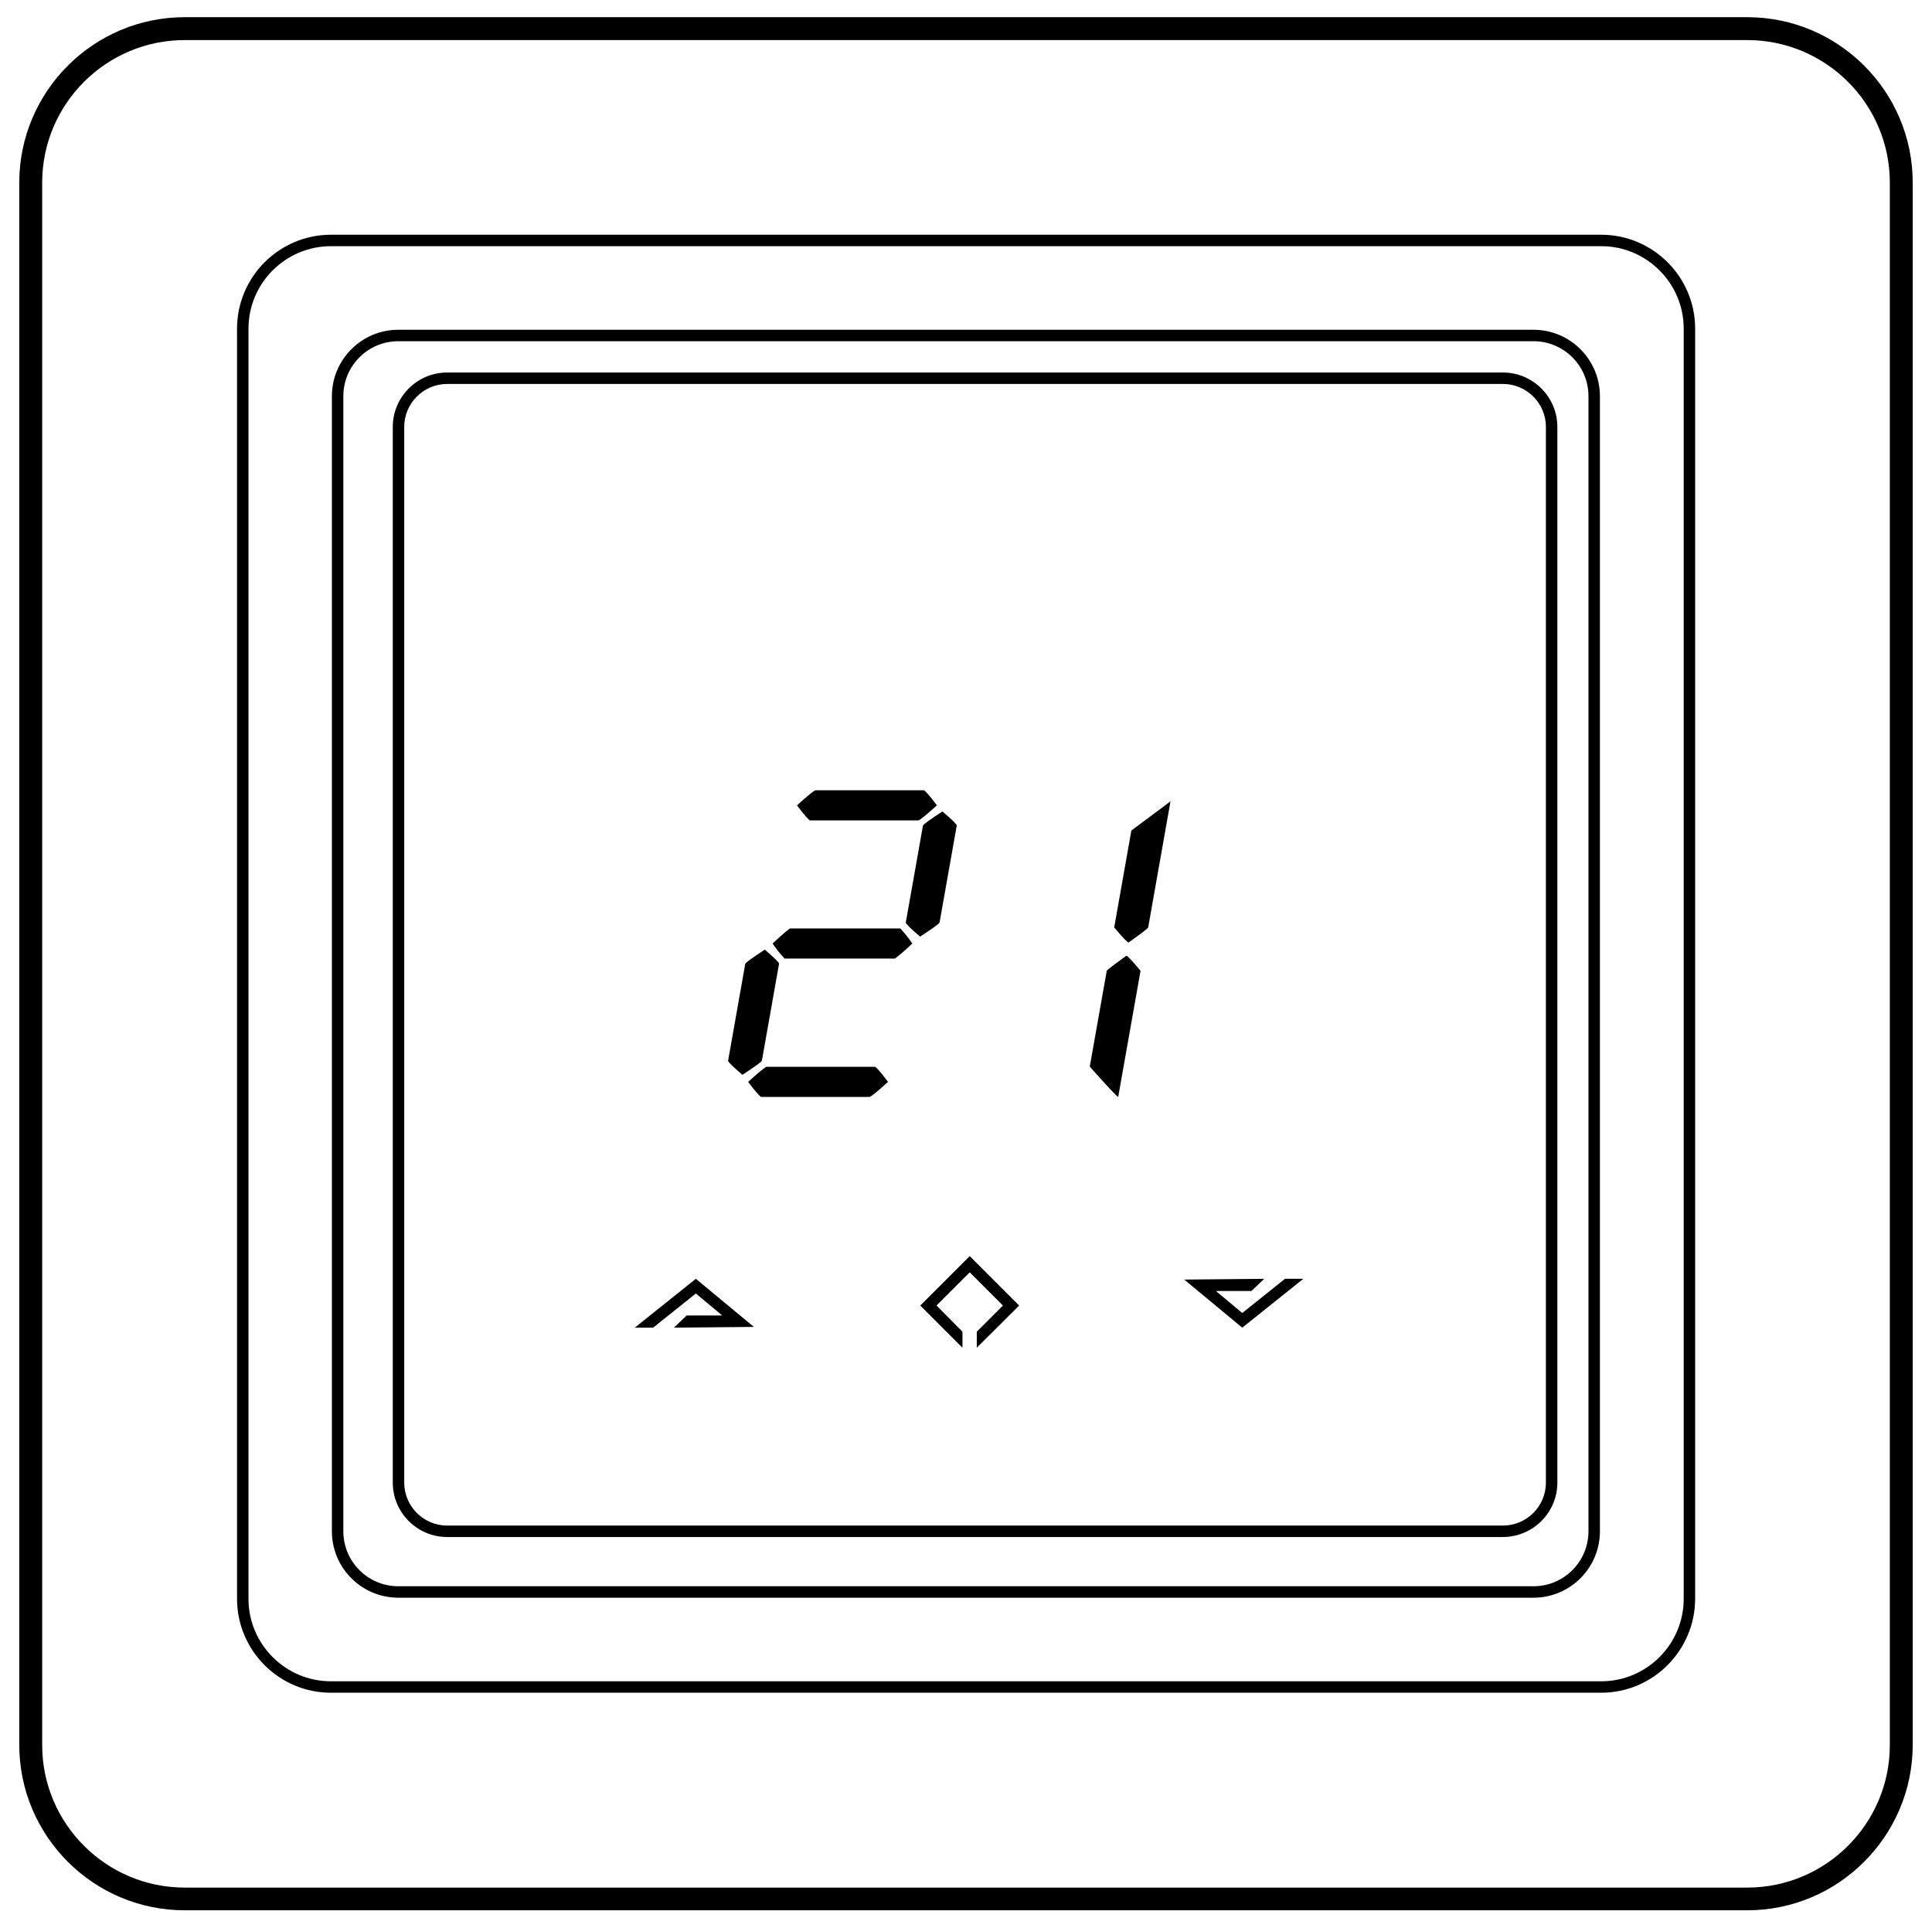
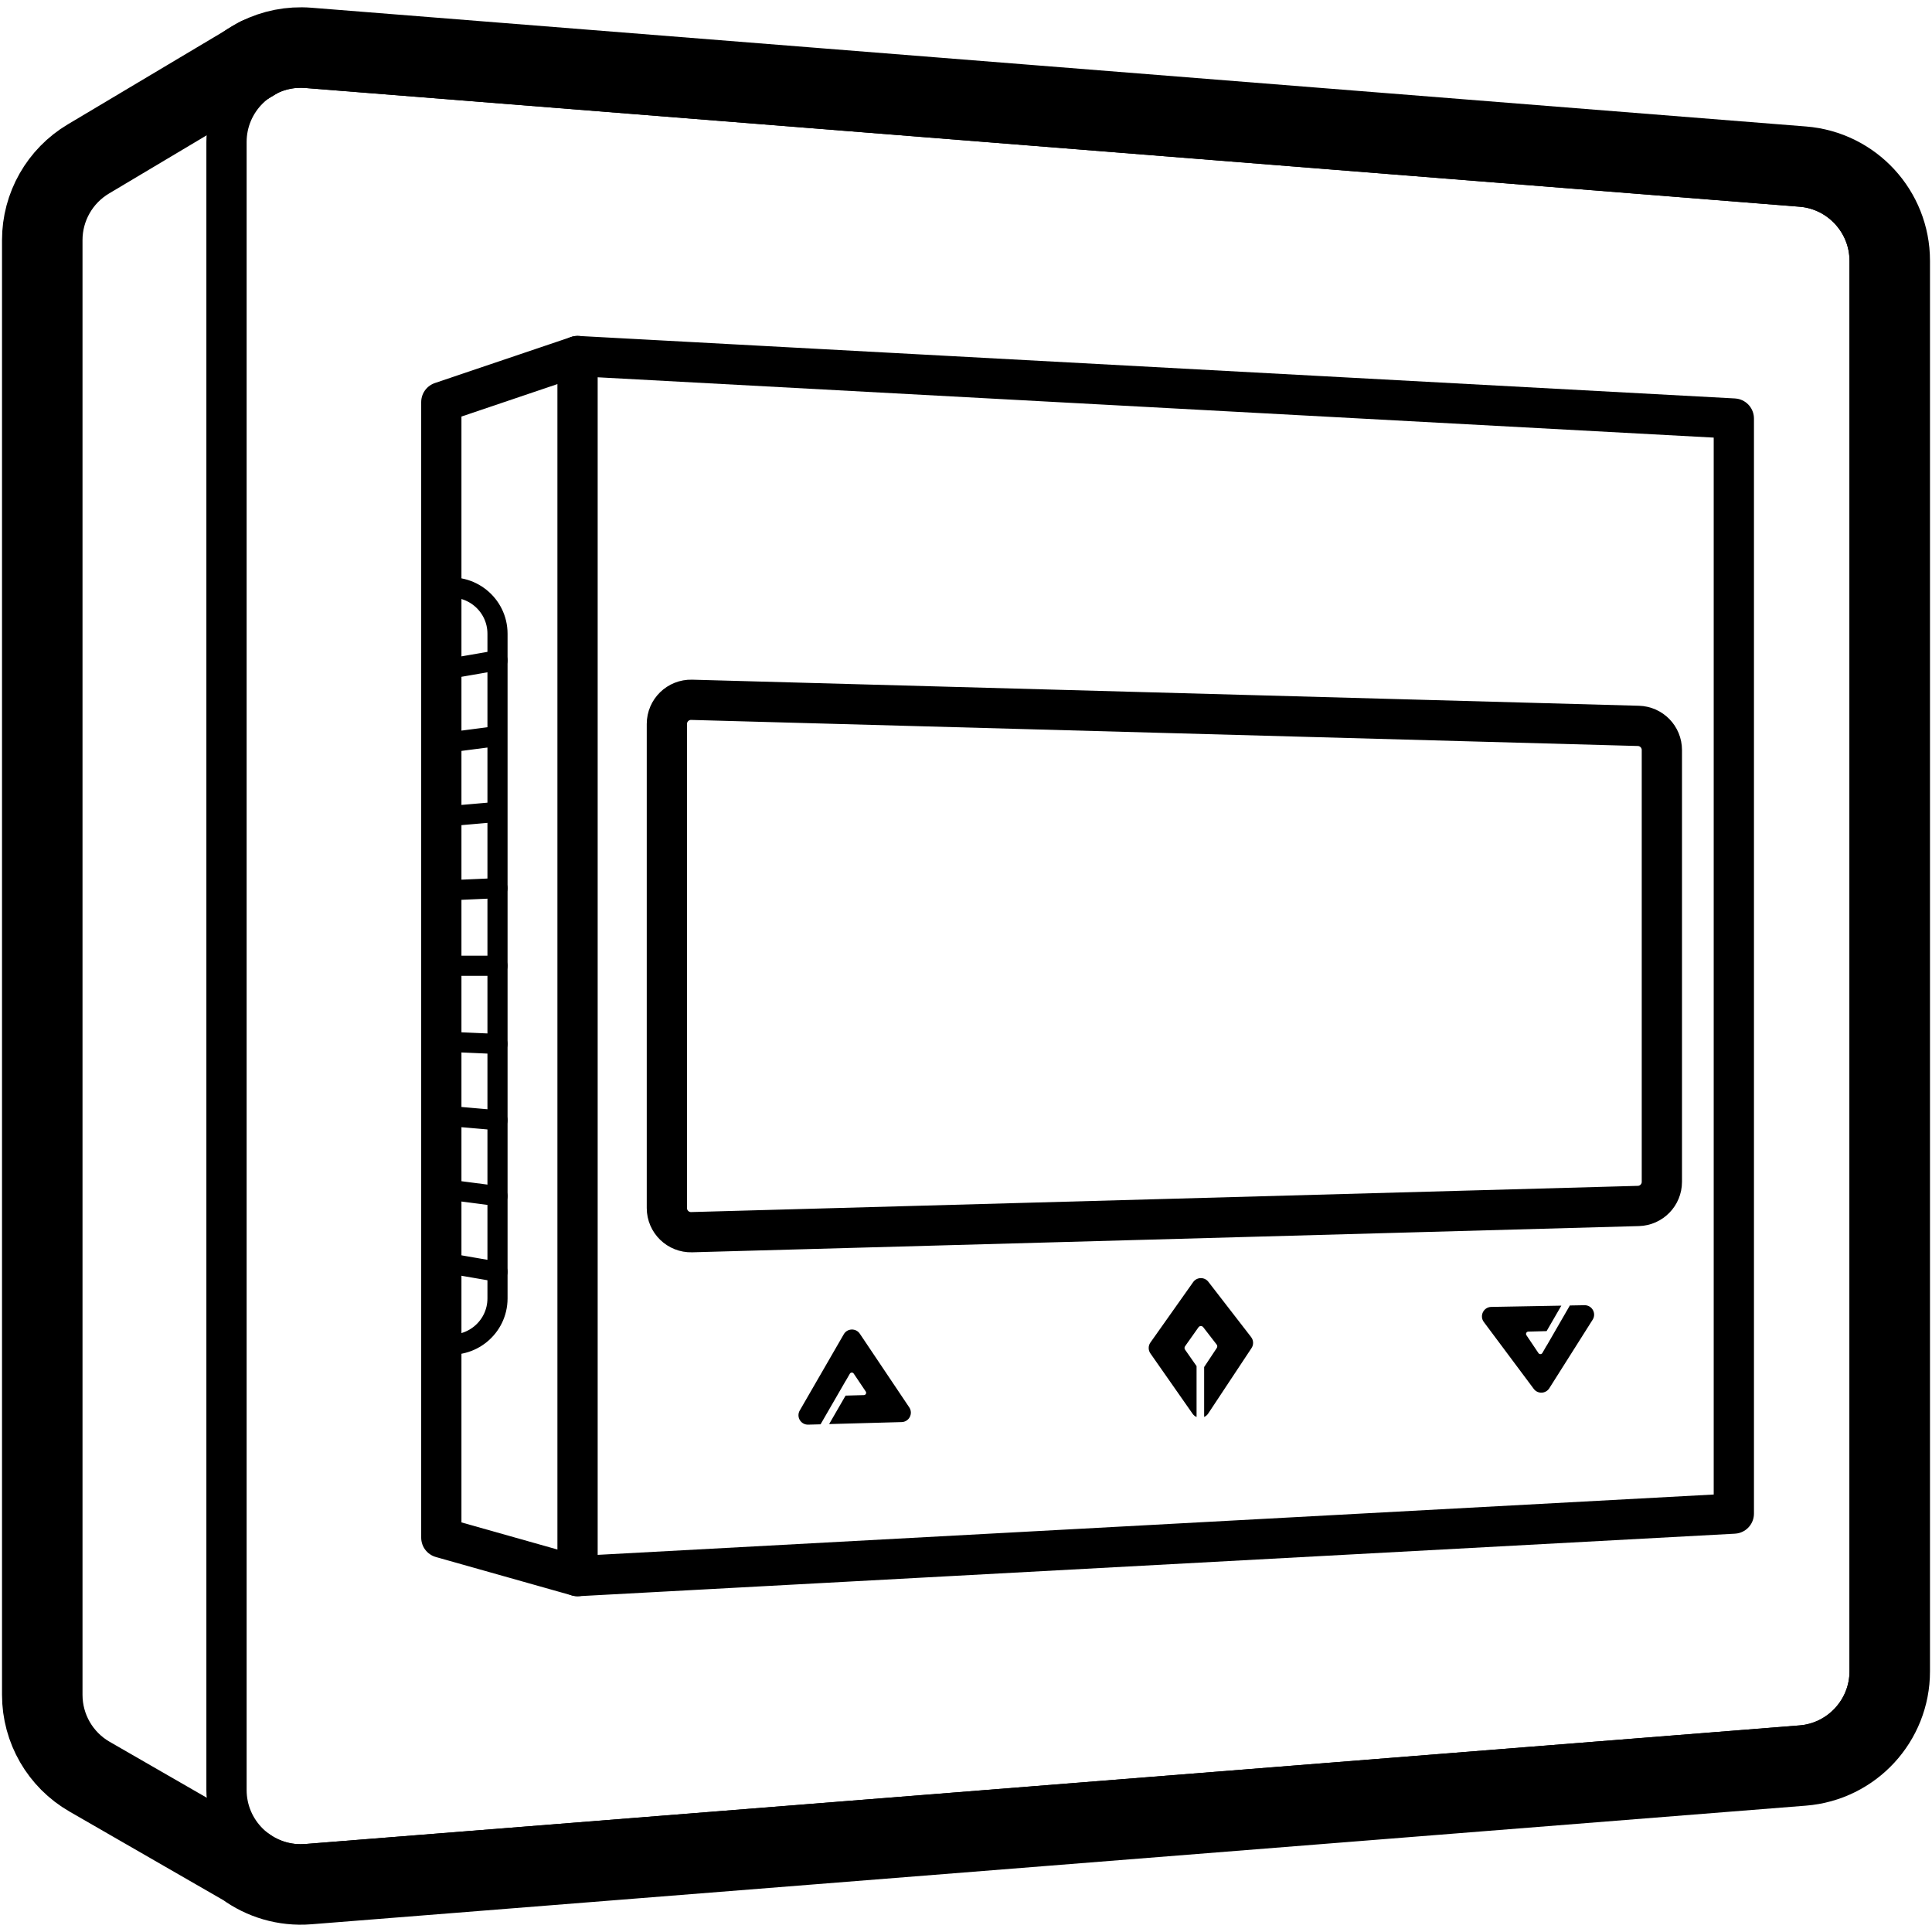
- <svg xmlns="http://www.w3.org/2000/svg" version="1.1" id="Layer_1" x="0px" y="0px" viewBox="0 0 1012.3 1010" style="enable-background:new 0 0 1012.3 1010;" xml:space="preserve">
-   <style type="text/css">
- 	.st0{fill:none;stroke:#000000;stroke-width:12;stroke-miterlimit:10;}
- 	.st1{fill:none;stroke:#000000;stroke-width:6;stroke-miterlimit:10;}
- </style>
-   <g>
-     <path d="M915.5,1001H96.8c-47.8,0-86.7-38.9-86.7-86.7V95.7C10.1,47.9,49,9,96.8,9h818.7c47.8,0,86.7,38.9,86.7,86.7v818.7   C1002.1,962.1,963.3,1001,915.5,1001z M96.8,21c-41.2,0-74.7,33.5-74.7,74.7v818.7c0,41.2,33.5,74.7,74.7,74.7h818.7   c41.2,0,74.7-33.5,74.7-74.7V95.7c0-41.2-33.5-74.7-74.7-74.7H96.8z" />
-   </g>
-   <g>
-     <path d="M838.9,887H173.4c-27.1,0-49.2-22.1-49.2-49.2V172.2c0-27.1,22.1-49.2,49.2-49.2h665.6c27.1,0,49.2,22.1,49.2,49.2v665.6   C888.1,864.9,866.1,887,838.9,887z M173.4,129c-23.8,0-43.2,19.4-43.2,43.2v665.6c0,23.8,19.4,43.2,43.2,43.2h665.6   c23.8,0,43.2-19.4,43.2-43.2V172.2c0-23.8-19.4-43.2-43.2-43.2H173.4z" />
-   </g>
-   <g>
-     <path d="M803.5,837.2H208.7c-19.2,0-34.8-15.6-34.8-34.8V207.6c0-19.2,15.6-34.8,34.8-34.8h594.8c19.2,0,34.8,15.6,34.8,34.8v594.8   C838.3,821.6,822.7,837.2,803.5,837.2z M208.7,178.8c-15.9,0-28.8,12.9-28.8,28.8v594.8c0,15.9,12.9,28.8,28.8,28.8h594.8   c15.9,0,28.8-12.9,28.8-28.8V207.6c0-15.9-12.9-28.8-28.8-28.8H208.7z" />
-   </g>
-   <g>
-     <path d="M787.4,805.4H234.3c-15.7,0-28.5-12.8-28.5-28.5V223.7c0-15.7,12.8-28.5,28.5-28.5h553.2c15.7,0,28.5,12.8,28.5,28.5v553.2   C816,792.6,803.2,805.4,787.4,805.4z M234.3,201.2c-12.4,0-22.5,10.1-22.5,22.5v553.2c0,12.4,10.1,22.5,22.5,22.5h553.2   c12.4,0,22.5-10.1,22.5-22.5V223.7c0-12.4-10.1-22.5-22.5-22.5H234.3z" />
-   </g>
-   <g>
-     <path d="M400.7,497.6c5,4.3,7.6,6.8,7.5,7.4l-9,50.8c-0.2,0.6-3.6,3.1-10.2,7.4c-5-4.3-7.6-6.8-7.5-7.4l9-50.8   C390.7,504.4,394.1,502,400.7,497.6z M401.7,559h56.7c0.7,0.1,3,2.7,6.9,7.9c-5.7,5.2-9,7.8-9.7,7.9h-56.7c-0.7-0.1-3-2.7-6.9-7.9   C397.7,561.7,401,559.1,401.7,559z M413.9,486.5h57.8c2.1,2.2,4.2,4.8,6.3,7.9c-3.2,3.1-6.2,5.7-9.1,7.9h-57.8   c-2.1-2.2-4.2-4.8-6.3-7.9C408,491.4,411,488.7,413.9,486.5z M427.3,414.1h56.7c0.7,0.1,3,2.7,6.9,7.9c-5.7,5.2-9,7.8-9.7,7.9   h-56.7c-0.7-0.1-3-2.7-6.9-7.9C423.3,416.8,426.6,414.2,427.3,414.1z M493.8,425.2c5,4.3,7.6,6.8,7.5,7.4l-9,50.8   c-0.2,0.6-3.6,3.1-10.2,7.4c-5-4.3-7.6-6.8-7.5-7.4l9-50.8C483.8,432,487.2,429.5,493.8,425.2z" />
-     <path d="M590.2,500.8c0.5,0,3,2.6,7.4,7.9l-11.7,66.1c-0.5,0-5.5-5.3-14.9-15.9l8.9-50.2C580,508.3,583.4,505.7,590.2,500.8z    M613.3,419.9L601.6,486c-0.1,0.4-3.5,3.1-10.3,7.9c-0.5,0-3-2.6-7.5-7.9l9-50.8L613.3,419.9z" />
-   </g>
-   <g>
-     <g>
-       <polygon points="342.2,695.7 332.6,695.7 364.6,670.1 395,695.3 353.1,695.7 359.8,689.3 378.4,689.3 364.6,677.8   " />
-     </g>
-   </g>
-   <g>
-     <polygon points="673.3,670.1 682.9,670.1 650.9,695.7 620.5,670.5 662.4,670.1 655.7,676.5 637.1,676.5 650.9,688  " />
-   </g>
-   <g>
-     <polygon points="504.3,697.8 490.7,684.1 508.1,666.7 525.5,684.1 511.8,697.8 511.8,706.2 534,684.1 508.1,658.2 482.2,684.1    504.3,706.2  " />
-   </g>
+ <svg xmlns="http://www.w3.org/2000/svg" id="Layer_1" data-name="Layer 1" width="960" height="960" viewBox="0 0 960 960">
+   <defs>
+     <style>
+       .cls-1 {
+         stroke-width: 40px;
+       }
+ 
+       .cls-1, .cls-2, .cls-3 {
+         fill: none;
+         stroke: #000;
+         stroke-linecap: round;
+         stroke-linejoin: round;
+       }
+ 
+       .cls-2 {
+         stroke-width: 10px;
+       }
+ 
+       .cls-3 {
+         stroke-width: 20px;
+       }
+     </style>
+   </defs>
+   <path class="cls-3" d="m149.407,926.372c-20.324,0-36.858-16.565-36.858-36.926V70.554c0-20.361,16.535-36.926,36.859-36.926.99,0,1.995.04,2.989.119l742.605,59.004c19.064,1.515,33.999,17.682,33.999,36.807v700.944c0,19.126-14.936,35.294-34.002,36.808l-742.605,58.943c-.993.079-1.998.119-2.986.119Z" />
+   <polygon class="cls-3" points="861.532 752.094 286.978 783.156 286.978 176.918 861.532 207.97 861.532 752.094" />
+   <polyline class="cls-3" points="286.978 176.918 219.29 199.805 219.29 764.045 286.978 783.156" />
+   <path class="cls-3" d="m128.583,28.532l-84.681,50.463c-14.202,8.463-22.902,23.776-22.902,40.309v722.856c0,16.782,8.963,32.287,23.506,40.662l84.077,48.418" />
+   <path class="cls-2" d="m219.29,292.478h0c14.337-3.159,27.918,7.756,27.918,22.437v330.23c0,14.533-13.324,25.415-27.565,22.512l-.353-.072" />
+   <line class="cls-2" x1="247.208" y1="328.127" x2="219.29" y2="332.951" />
+   <line class="cls-2" x1="245.472" y1="365.976" x2="219.29" y2="369.379" />
+   <line class="cls-2" x1="245.472" y1="403.58" x2="219.29" y2="405.861" />
+   <line class="cls-2" x1="247.208" y1="441.321" x2="219.29" y2="442.55" />
+   <line class="cls-2" x1="247.208" y1="479.886" x2="219.29" y2="479.886" />
+   <line class="cls-2" x1="247.208" y1="518.74" x2="219.29" y2="517.511" />
+   <line class="cls-2" x1="247.208" y1="556.633" x2="219.29" y2="554.201" />
+   <line class="cls-2" x1="247.208" y1="594.312" x2="219.29" y2="590.684" />
+   <line class="cls-2" x1="247.208" y1="631.936" x2="219.29" y2="627.113" />
+   <path d="m448.037,706.622l-36.049.997,8.176-14.147,9.115-.258c.892-.023,1.408-1.021.915-1.771l-5.983-8.904c-.469-.703-1.513-.668-1.936.059l-2.1,3.637-.023-.012-12.423,21.514-6.147.164c-3.672.094-6.03-3.859-4.188-7.038l21.878-37.879c1.736-3.015,6.029-3.156,7.965-.27l24.564,36.6c2.064,3.074-.07,7.202-3.766,7.308Z" />
+   <path d="m791.385,655.745l-21.55,34.078c-1.76,2.78-5.76,2.933-7.719.305l-24.81-33.233c-2.287-3.062-.141-7.426,3.684-7.496l34.829-.633-7.32,12.657-9.103.247c-.903.035-1.419,1.032-.927,1.783l5.983,8.904c.469.704,1.513.668,1.935-.059l2.1-3.648.035.023,11.531-19.989,7.273-.129c3.73-.07,6.053,4.035,4.059,7.191Z" />
+   <path d="m621.876,669.857l-21.526,32.518c-.528.798-1.232,1.372-2.018,1.701v-24.799l6.276-9.467c.352-.528.328-1.22-.058-1.713l-6.675-8.622c-.599-.786-1.795-.763-2.358.047l-6.663,9.42c-.363.505-.363,1.185-.012,1.689l5.725,8.188v25.28c-.763-.329-1.455-.868-1.983-1.619l-20.963-29.984c-1.126-1.619-1.126-3.777.012-5.396l21.244-30.031c1.818-2.569,5.619-2.651,7.543-.164l21.256,27.485c1.232,1.595,1.314,3.789.2,5.466Z" />
+   <path class="cls-1" d="m939,129.56v700.94c0,24.48-18.81,44.84-43.21,46.78l-742.61,58.94c-11.71.93-22.69-2.51-31.41-8.9l-77.26-44.5c-14.55-8.37-23.51-23.88-23.51-40.66V119.3c0-16.53,8.7-31.84,22.9-40.31l78.61-46.85,6.07-3.61c7.35-3.67,15.77-5.45,24.61-4.75l742.6,59c24.4,1.94,43.21,22.3,43.21,46.78Z" />
+   <path class="cls-1" d="m128.58,28.53l-6.07,3.61c1.92-1.35,3.95-2.56,6.07-3.61Z" />
+   <path class="cls-3" d="m331.366,359.725v240.546c0,6.758,5.577,12.183,12.332,11.995l470.407-13.03c6.496-.18,11.668-5.497,11.668-11.995v-214.561c0-6.499-5.173-11.817-11.67-11.995l-470.407-12.955c-6.754-.186-12.33,5.239-12.33,11.995Z" />
</svg>
